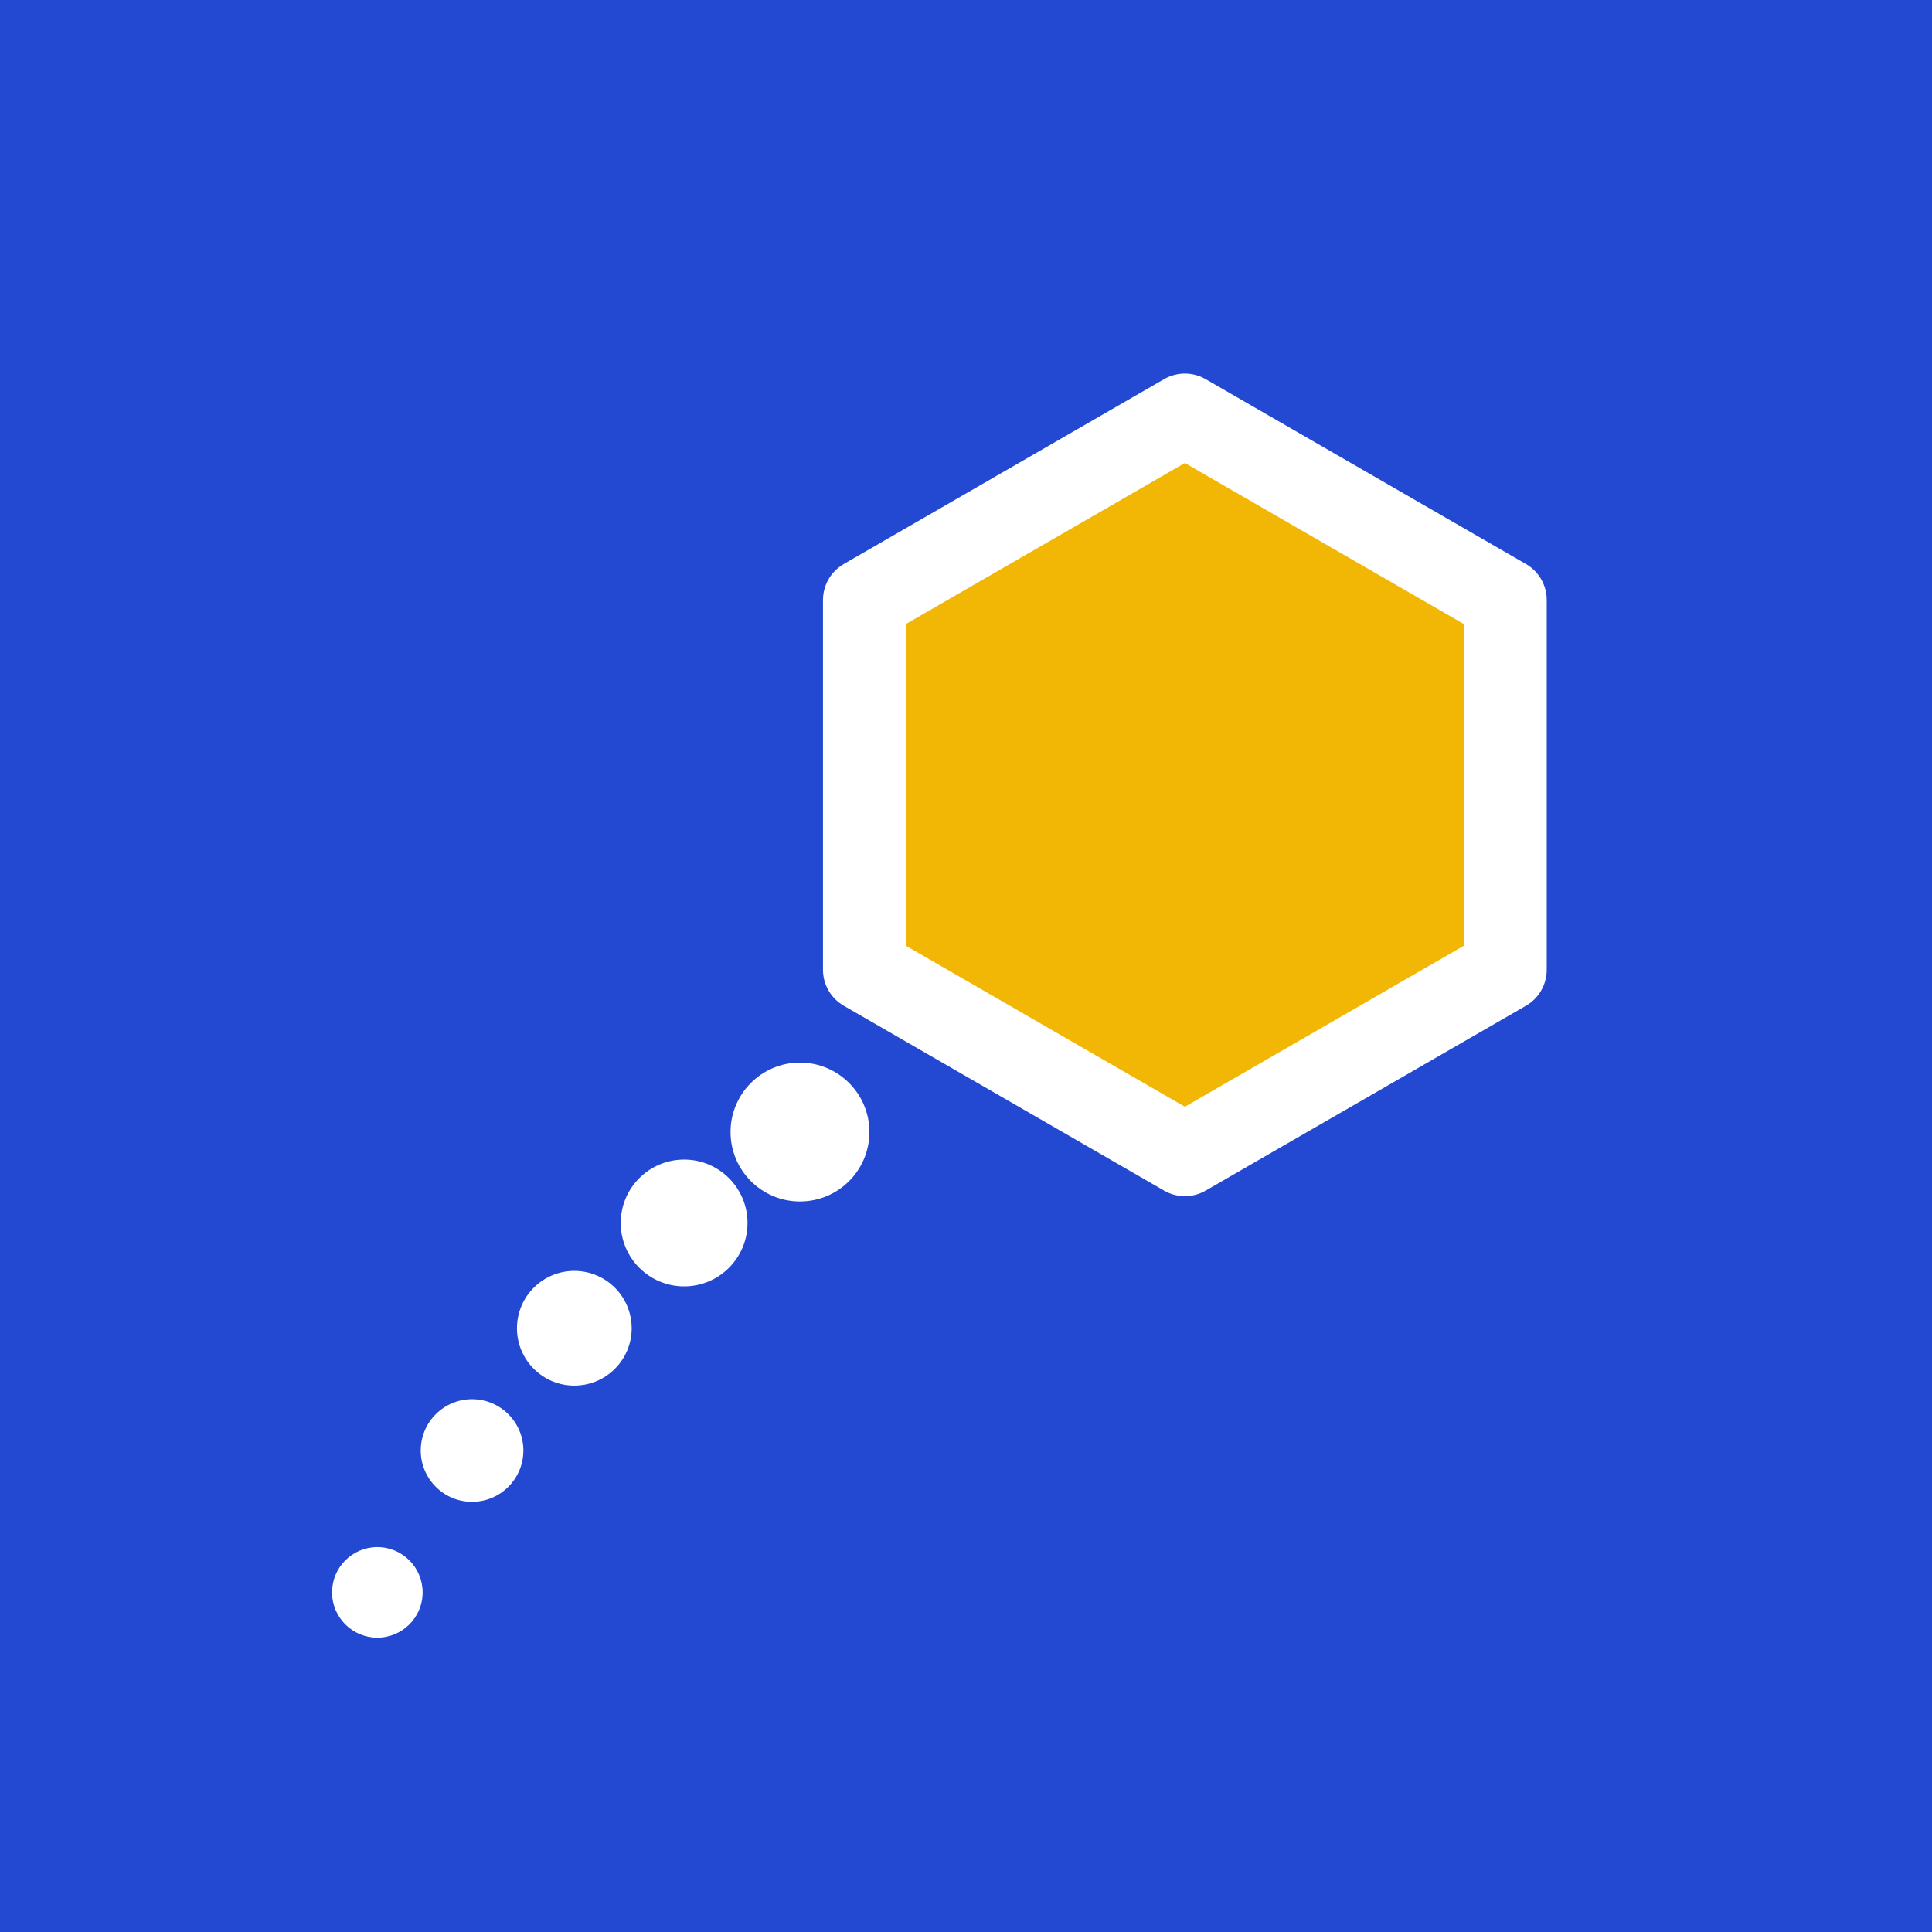
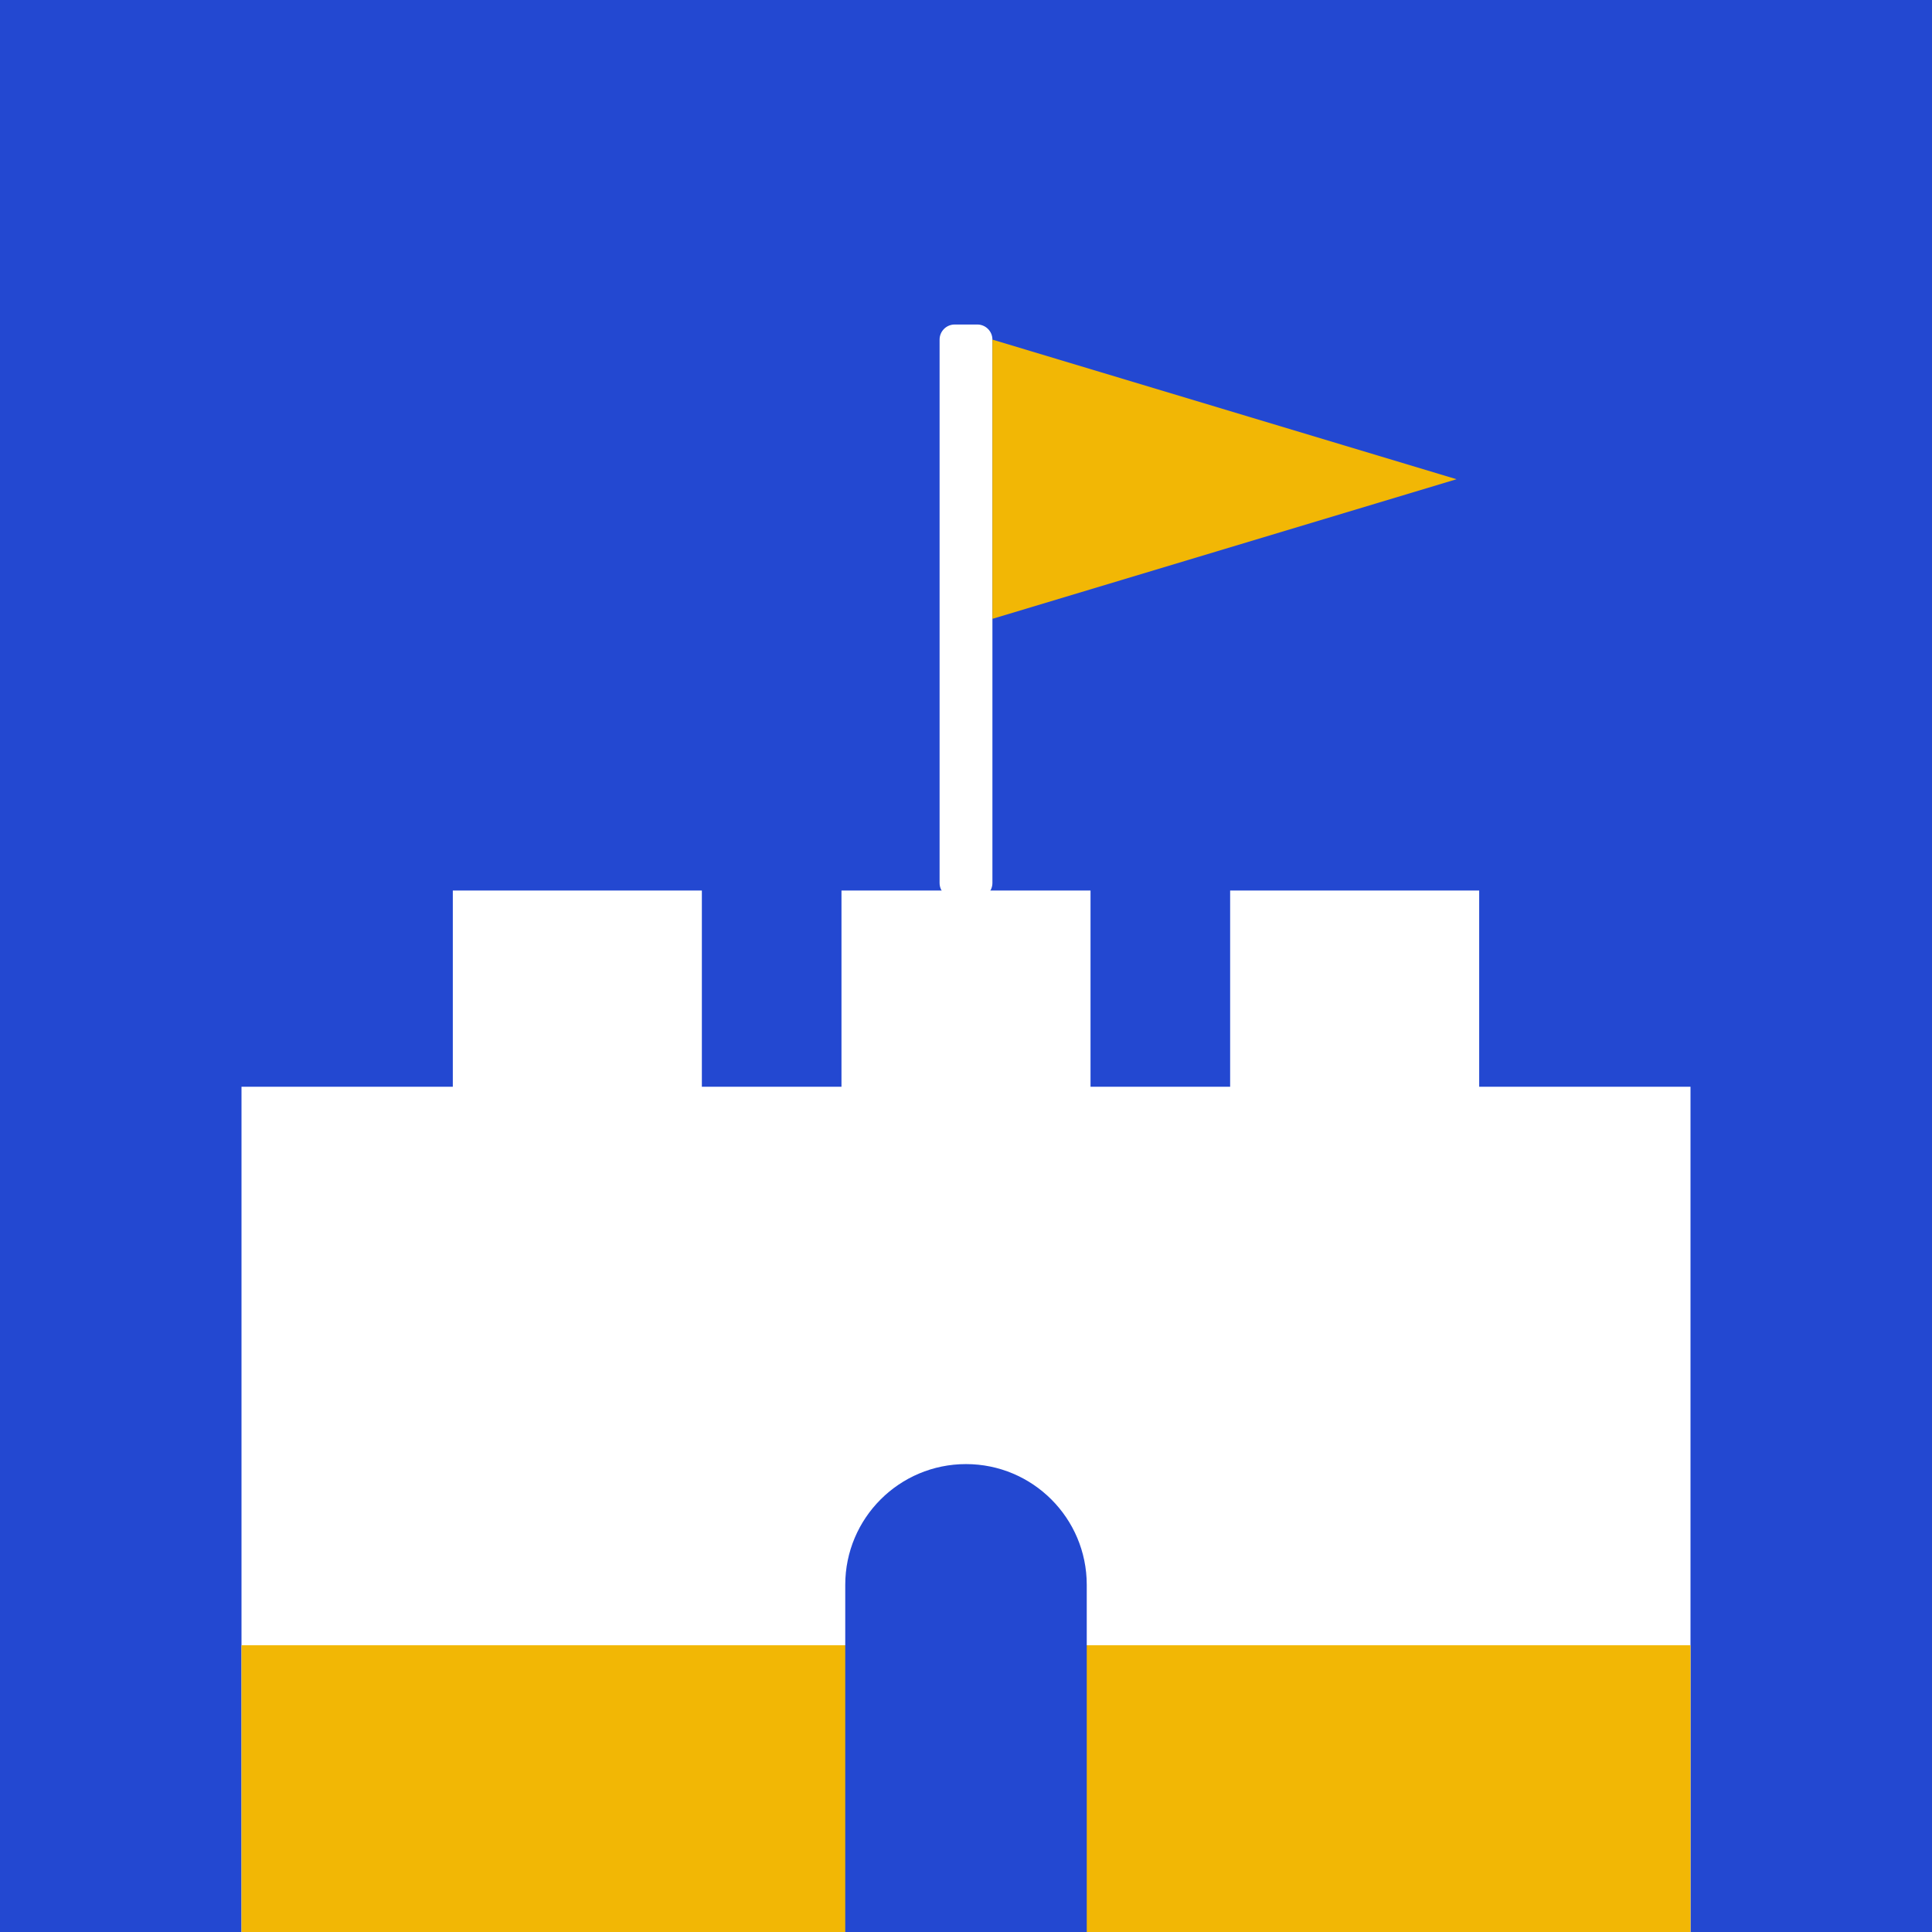
<svg xmlns="http://www.w3.org/2000/svg" viewBox="0 0 512 512">
  <rect width="512" height="512" fill="#2348d1" />
-   <path d="M314.0 110.0 L398.9 159.0 L398.9 257.0 L314.0 306.0 L229.1 257.0 L229.1 159.0 Z" fill="#f2b705" stroke="#ffffff" stroke-width="22.0" stroke-linejoin="round" />
-   <circle cx="100.0" cy="422.0" r="12.0" fill="#ffffff" />
-   <circle cx="125.1" cy="384.4" r="13.6" fill="#ffffff" />
-   <circle cx="152.2" cy="352.0" r="15.2" fill="#ffffff" />
-   <circle cx="181.3" cy="324.1" r="16.8" fill="#ffffff" />
-   <circle cx="212.0" cy="300.0" r="18.4" fill="#ffffff" />
+   <path d="M64.0 720.0 L64.0 288.0 L120.0 288.0 L120.0 236.0 L186.0 236.0 L186.0 288.0 L223.0 288.0 L223.0 236.0 L289.0 236.0 L289.0 288.0 L326.0 288.0 L326.0 236.0 L392.0 236.0 L392.0 288.0 L448.0 288.0 L448.0 720.0 Z" fill="#ffffff" />
+   <path d="M64.0 436.0 L448.0 436.0 L448.0 720.0 L64.0 720.0 Z" fill="#f2b705" />
+   <path d="M224.0 720.0 V420.0 A32.0 32.0 0 0 1 288.0 420.0 V720.0 Z" fill="#2348d1" />
+   <rect x="249.0" y="86.0" width="14.0" height="152.0" rx="4.0" fill="#ffffff" />
+   <path d="M263.0 90.0 L386.0 127.0 L263.0 164.0 Z" fill="#f2b705" />
</svg>
